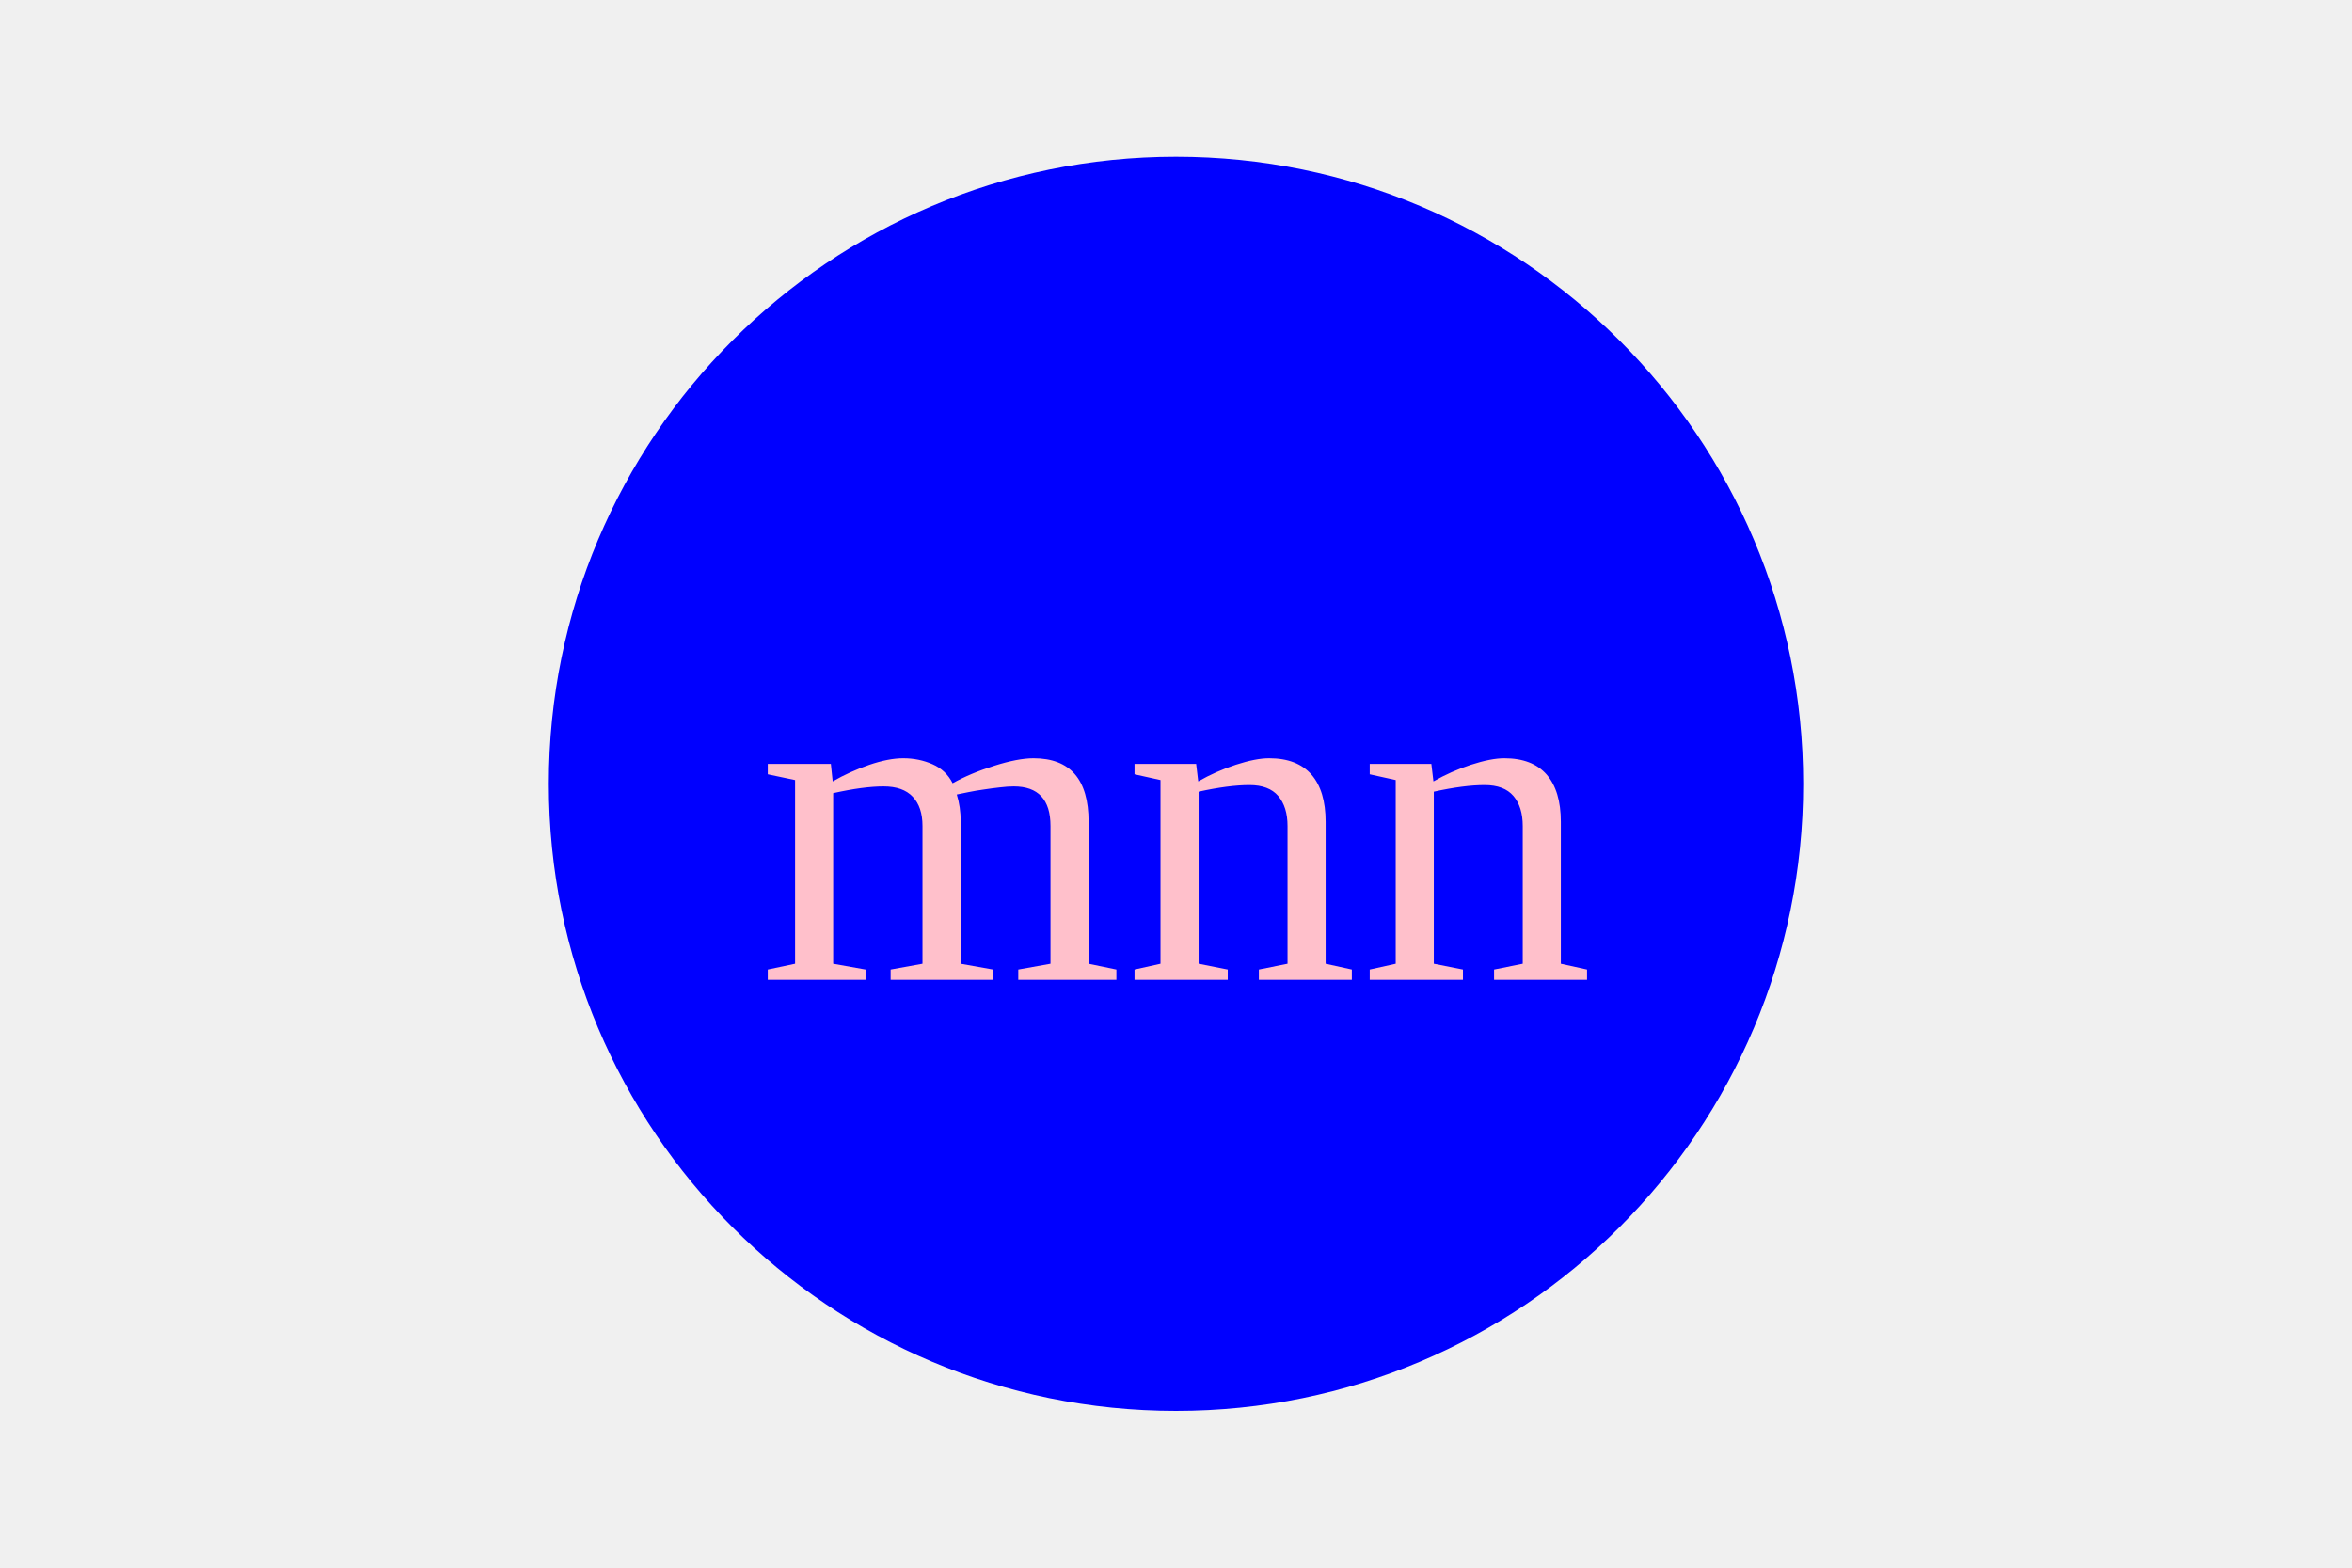
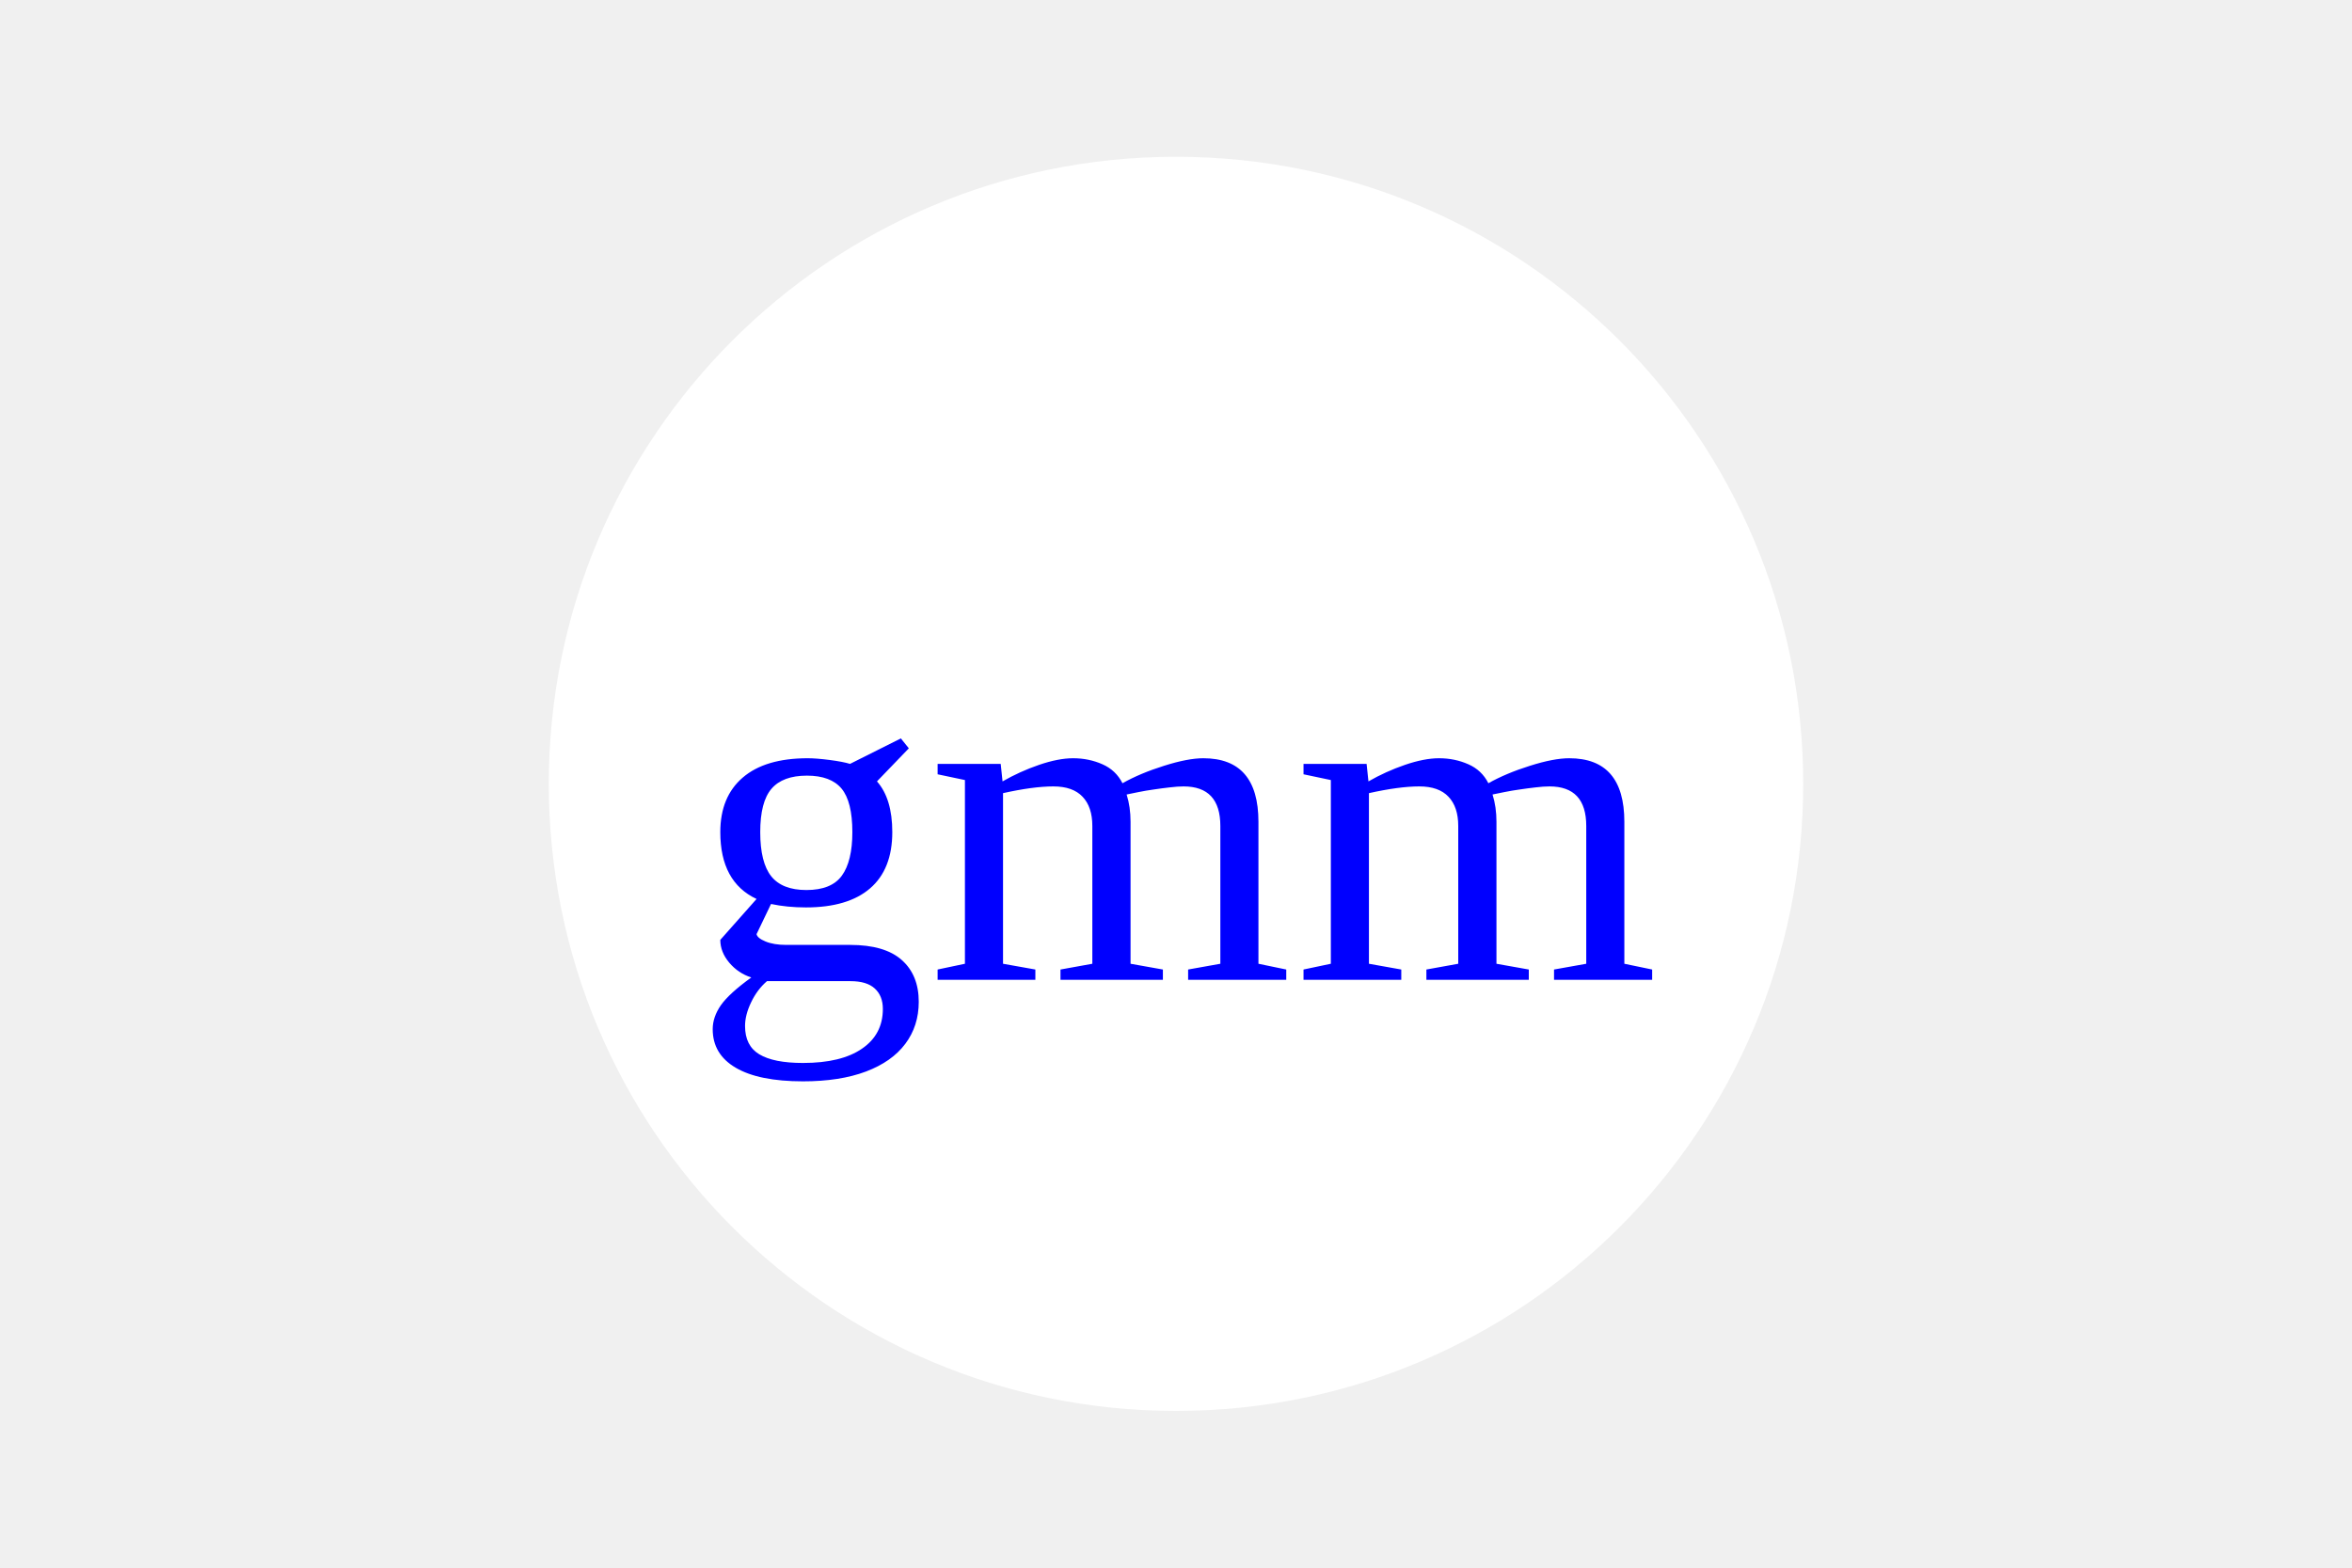
<svg xmlns="http://www.w3.org/2000/svg" version="1.1" width="300" height="200">
-   <circle cx="150" cy="100" r="80" fill="blue" />
-   <text x="150" y="125" font-size="60" text-anchor="middle" fill="pink">mnn</text>
+   <circle cx="150" cy="100" r="80" fill="white" />
+   <text x="150" y="125" font-size="60" text-anchor="middle" fill="blue">gmm</text>
</svg>
